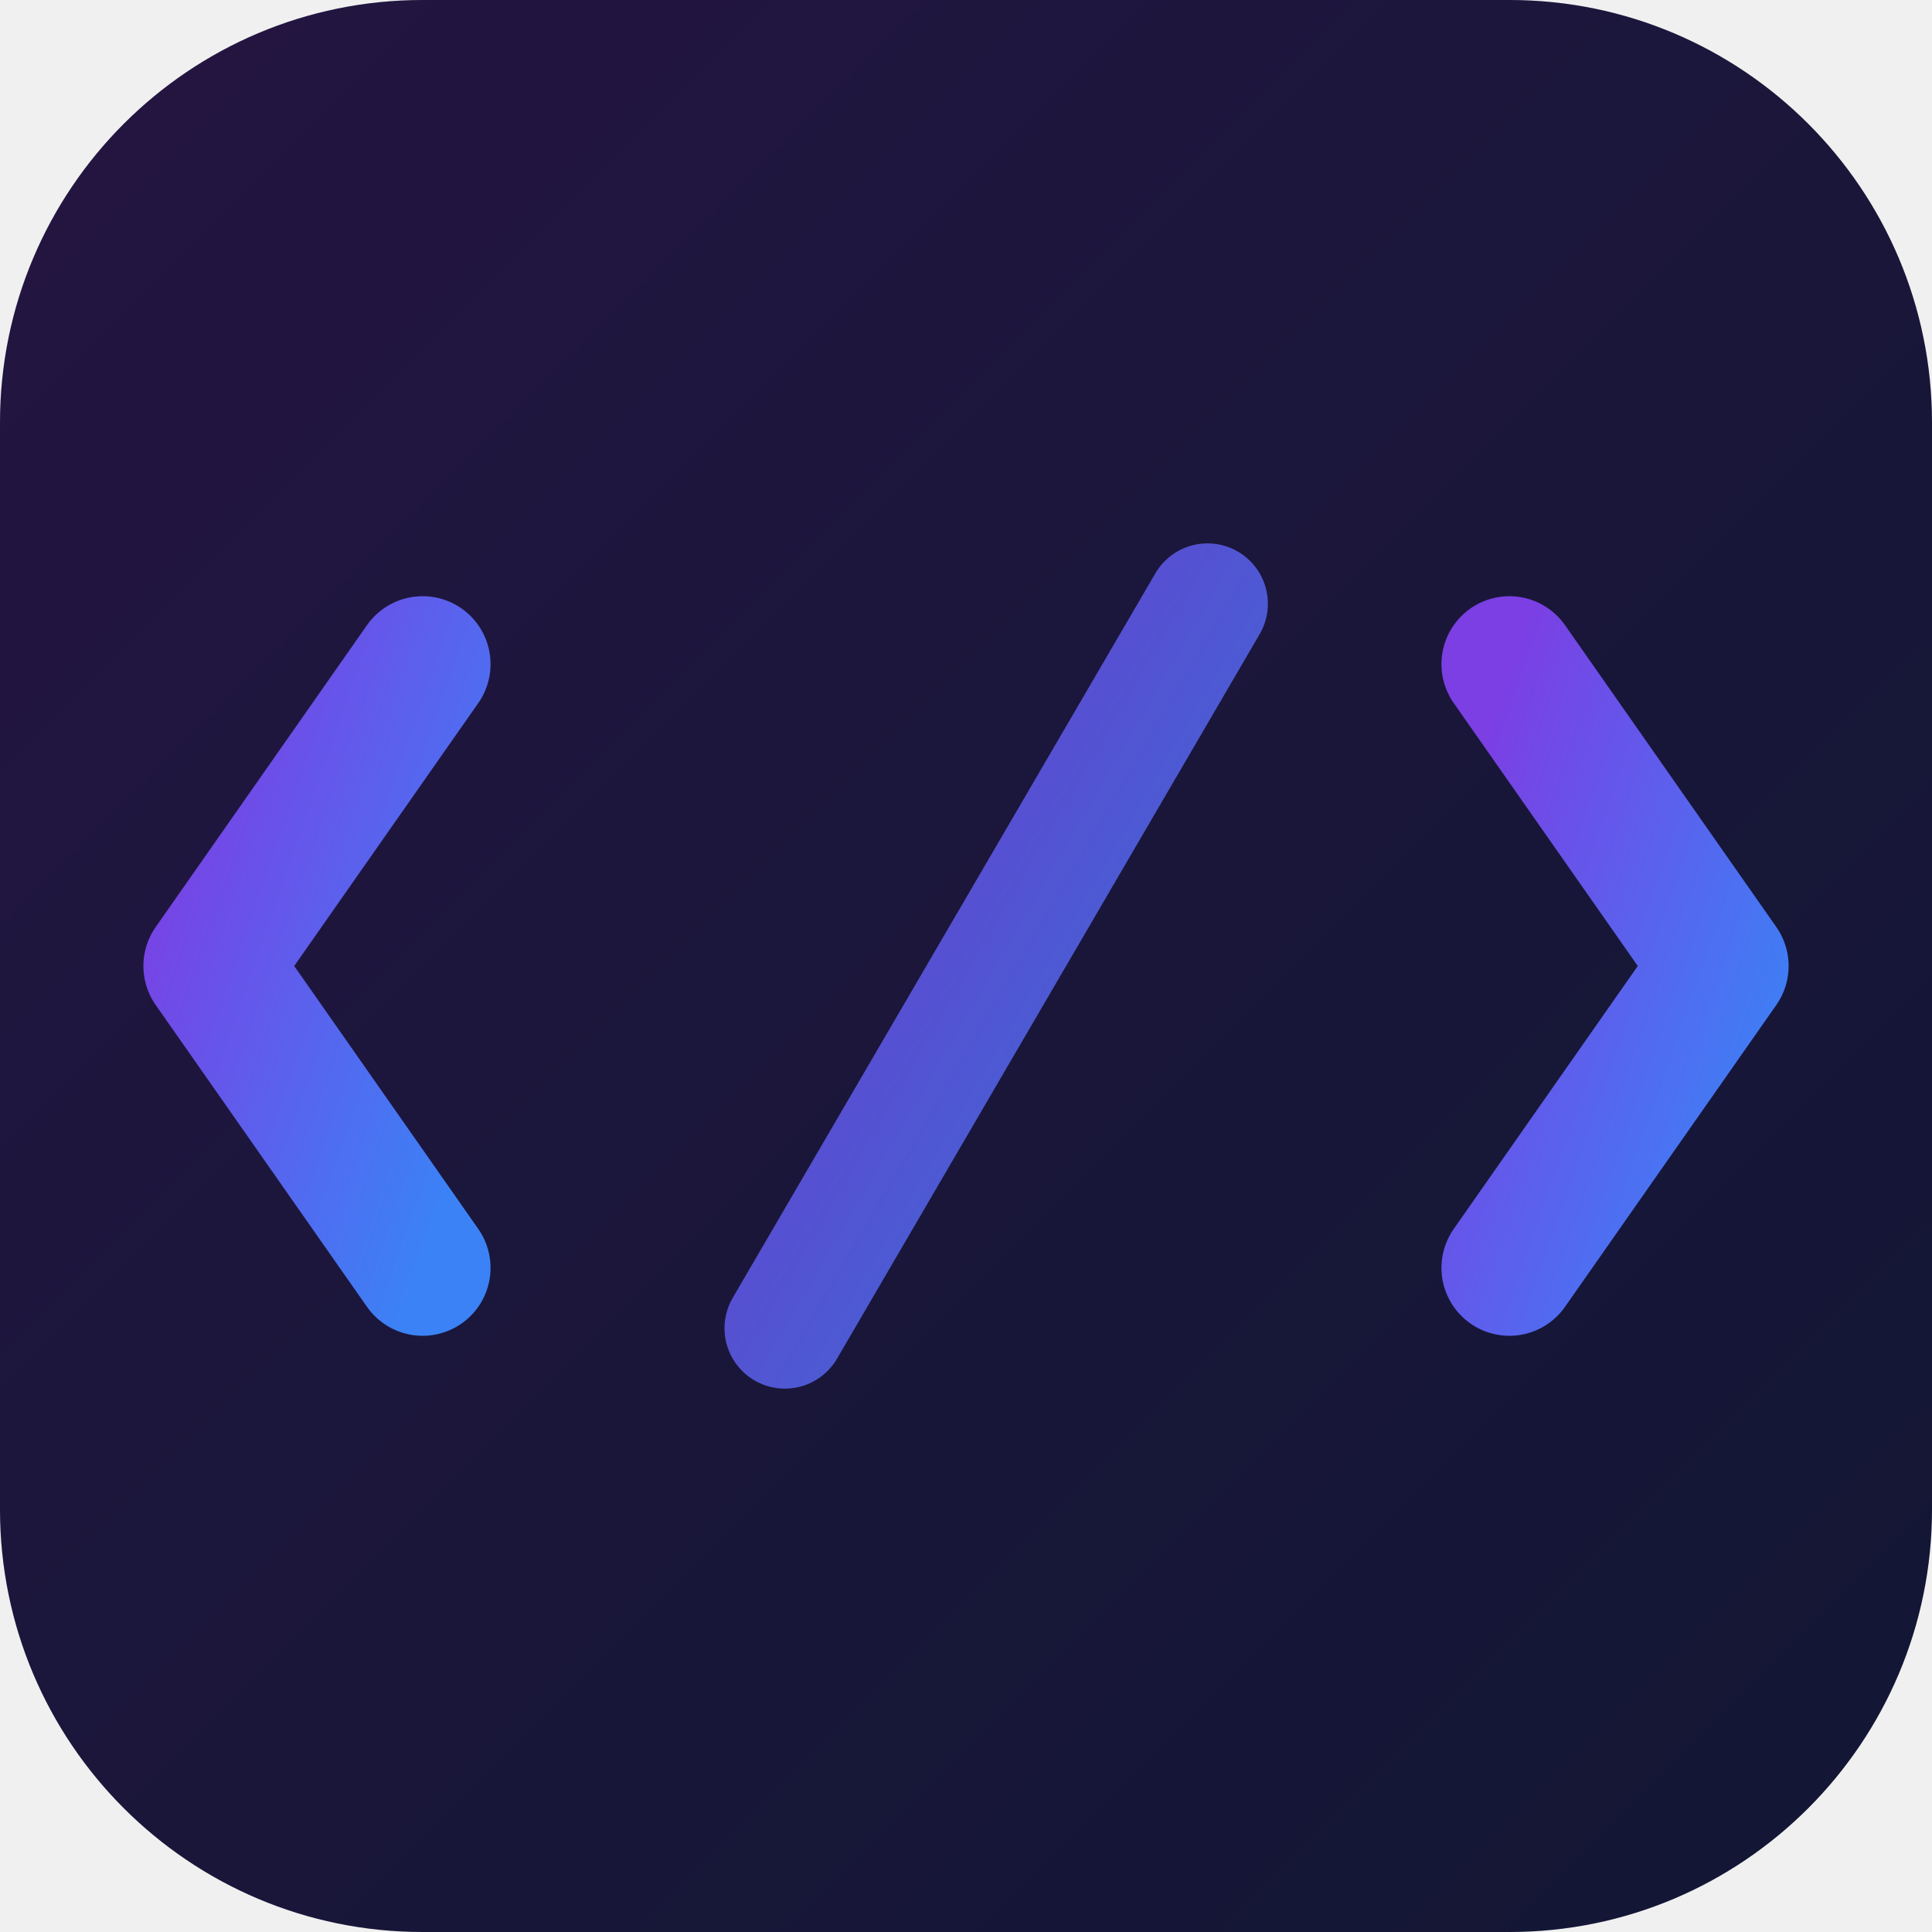
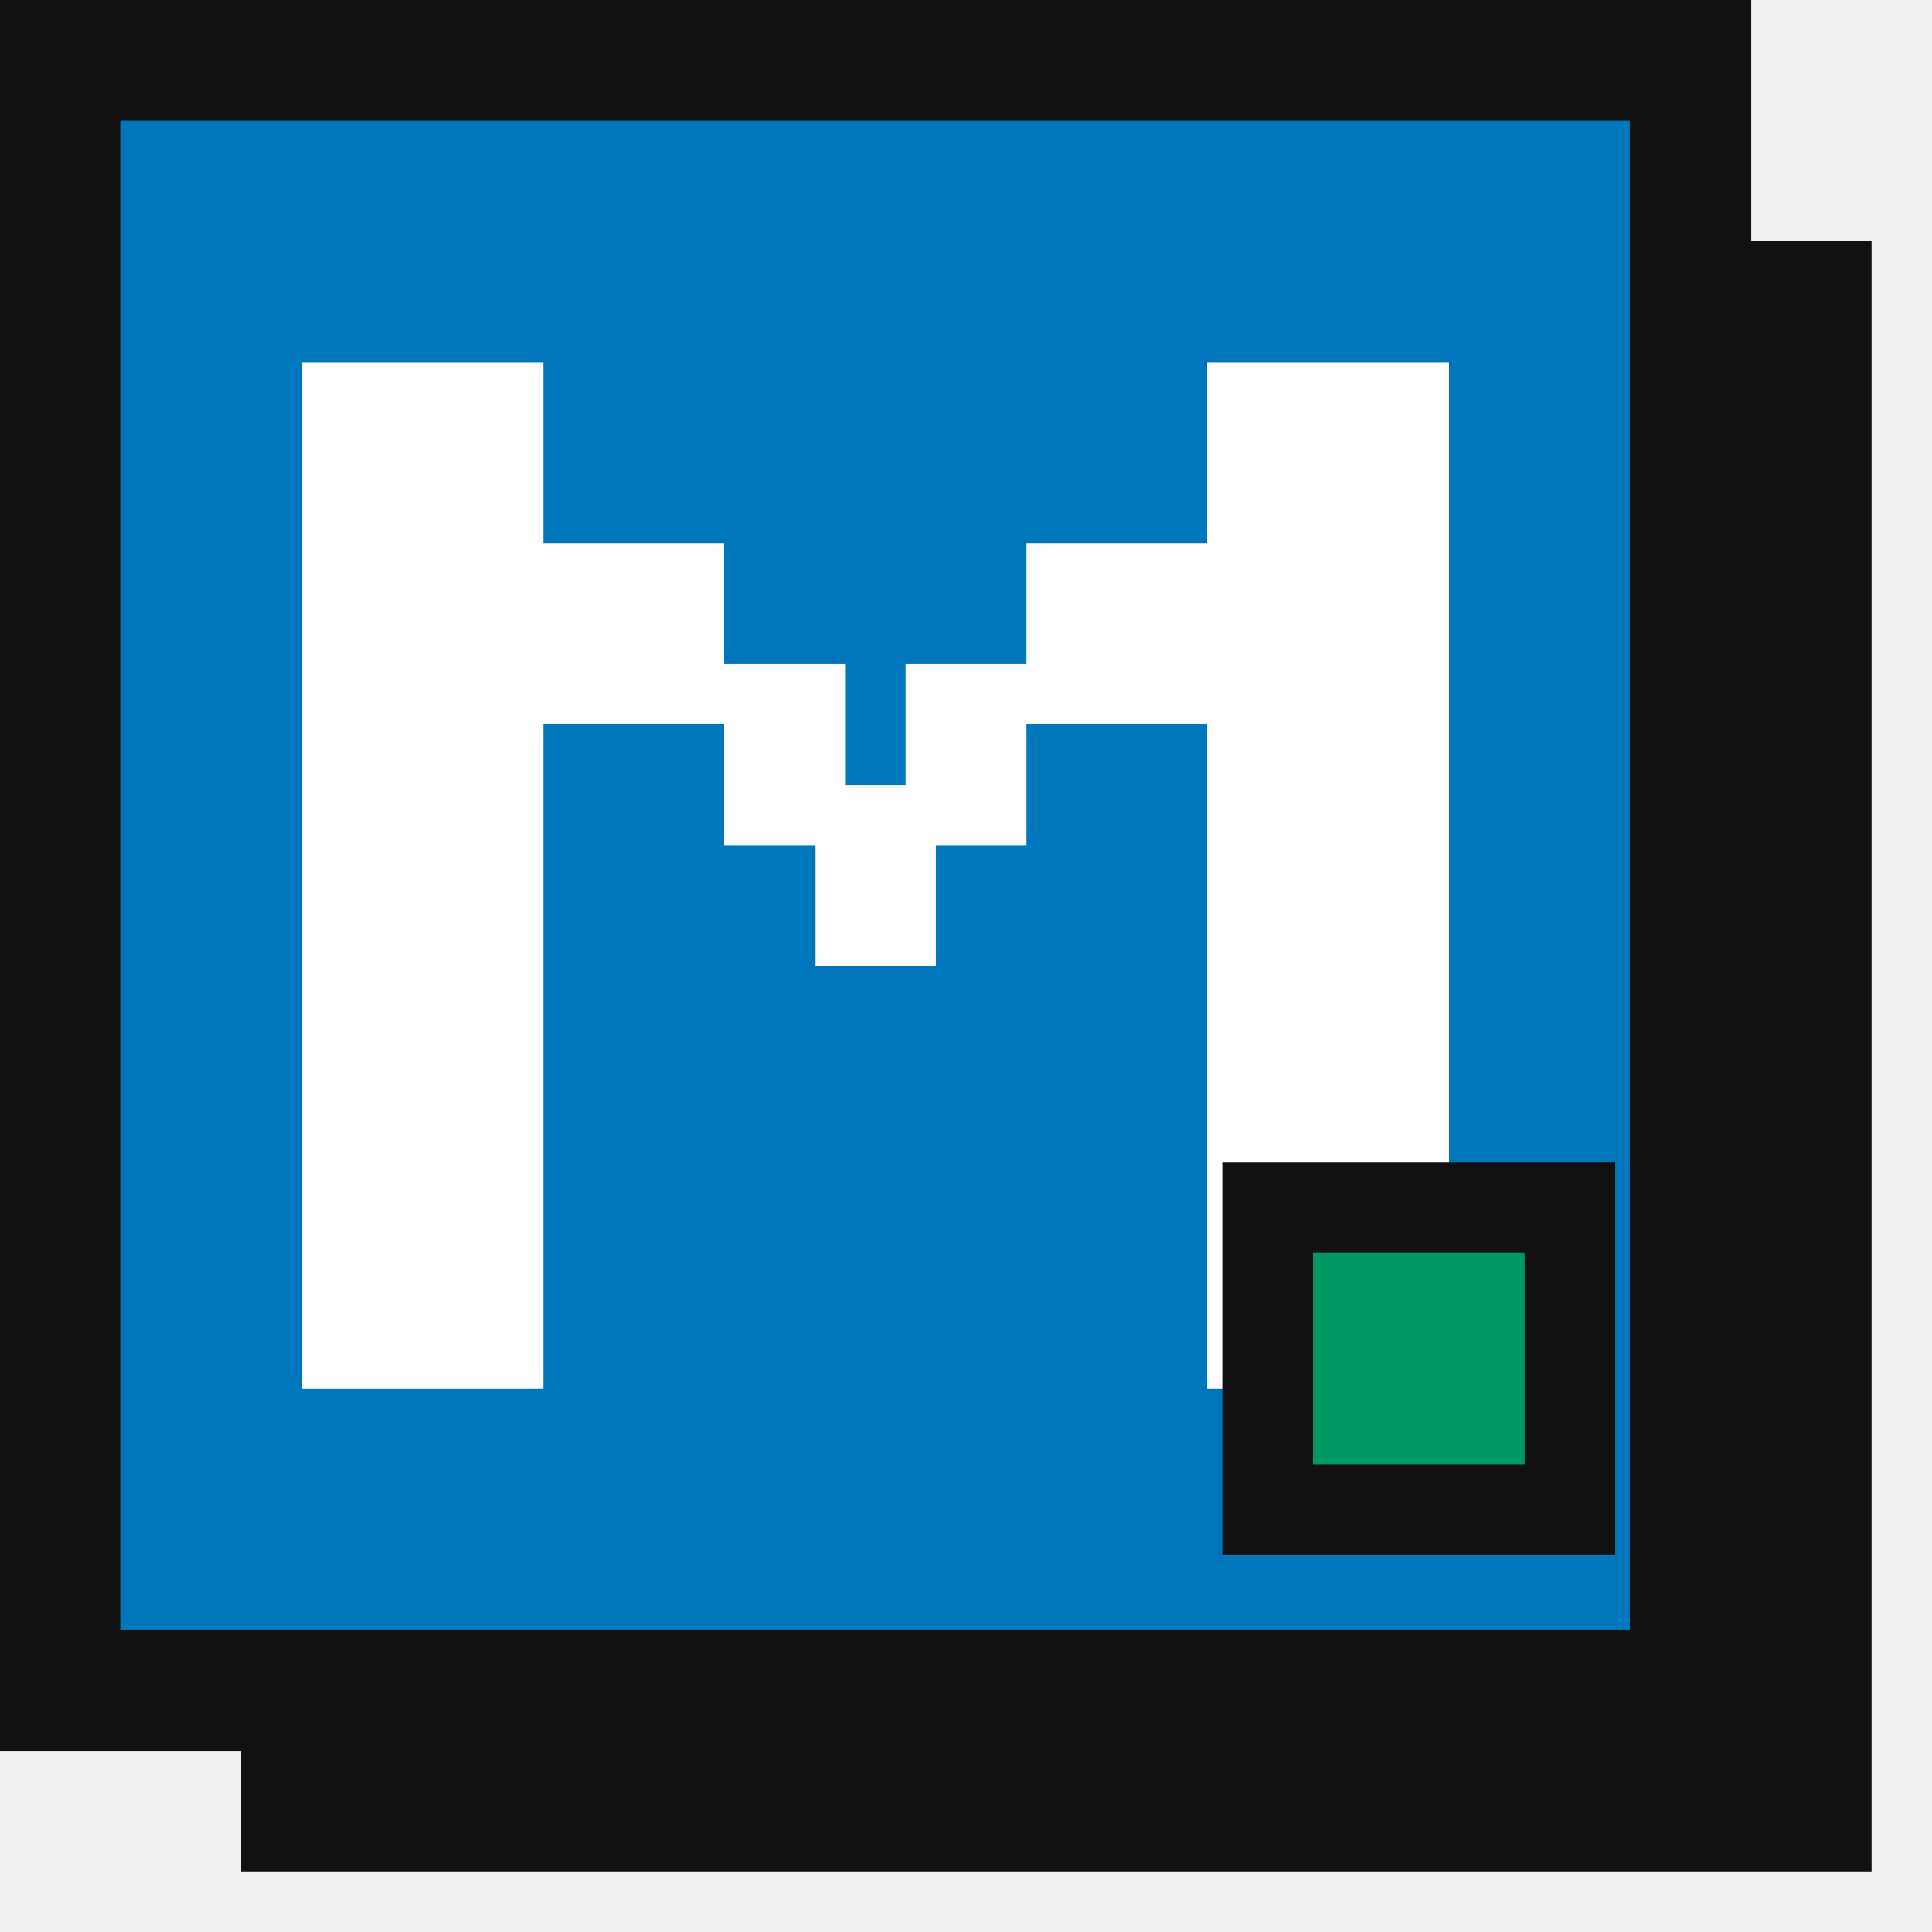
- <svg xmlns="http://www.w3.org/2000/svg" viewBox="0 0 64 64">
-   <defs>
-     <linearGradient id="grad" x1="0%" y1="0%" x2="100%" y2="100%">
-       <stop offset="0%" stop-color="#7B3FE4" />
-       <stop offset="100%" stop-color="#3B82F6" />
-     </linearGradient>
-     <linearGradient id="bg" x1="0%" y1="0%" x2="100%" y2="100%">
-       <stop offset="0%" stop-color="#1a1030" />
-       <stop offset="100%" stop-color="#0d0b1e" />
-     </linearGradient>
-   </defs>
-   <rect width="64" height="64" rx="14" fill="url(#bg)" />
-   <rect width="64" height="64" rx="14" fill="url(#grad)" opacity="0.10" />
-   <polyline points="14,22 7,32 14,42" stroke="url(#grad)" stroke-width="4.5" fill="none" stroke-linecap="round" stroke-linejoin="round" />
-   <polyline points="50,22 57,32 50,42" stroke="url(#grad)" stroke-width="4.5" fill="none" stroke-linecap="round" stroke-linejoin="round" />
-   <line x1="40" y1="20" x2="26" y2="44" stroke="url(#grad)" stroke-width="4" stroke-linecap="round" opacity="0.85" />
+ <svg xmlns="http://www.w3.org/2000/svg" viewBox="0 0 64 64" shape-rendering="crispEdges">
+   <rect x="8" y="8" width="54" height="54" fill="#111111" />
+   <rect x="2" y="2" width="54" height="54" fill="#0077BC" stroke="#111111" stroke-width="4" />
+   <g fill="#FFFFFF">
+     <rect x="10" y="12" width="8" height="34" />
+     <rect x="40" y="12" width="8" height="34" />
+     <rect x="18" y="18" width="6" height="6" />
+     <rect x="24" y="22" width="4" height="6" />
+     <rect x="27" y="26" width="4" height="6" />
+     <rect x="30" y="22" width="4" height="6" />
+     <rect x="34" y="18" width="6" height="6" />
+   </g>
+   <rect x="42" y="40" width="10" height="10" fill="#009866" stroke="#111111" stroke-width="3" />
</svg>
